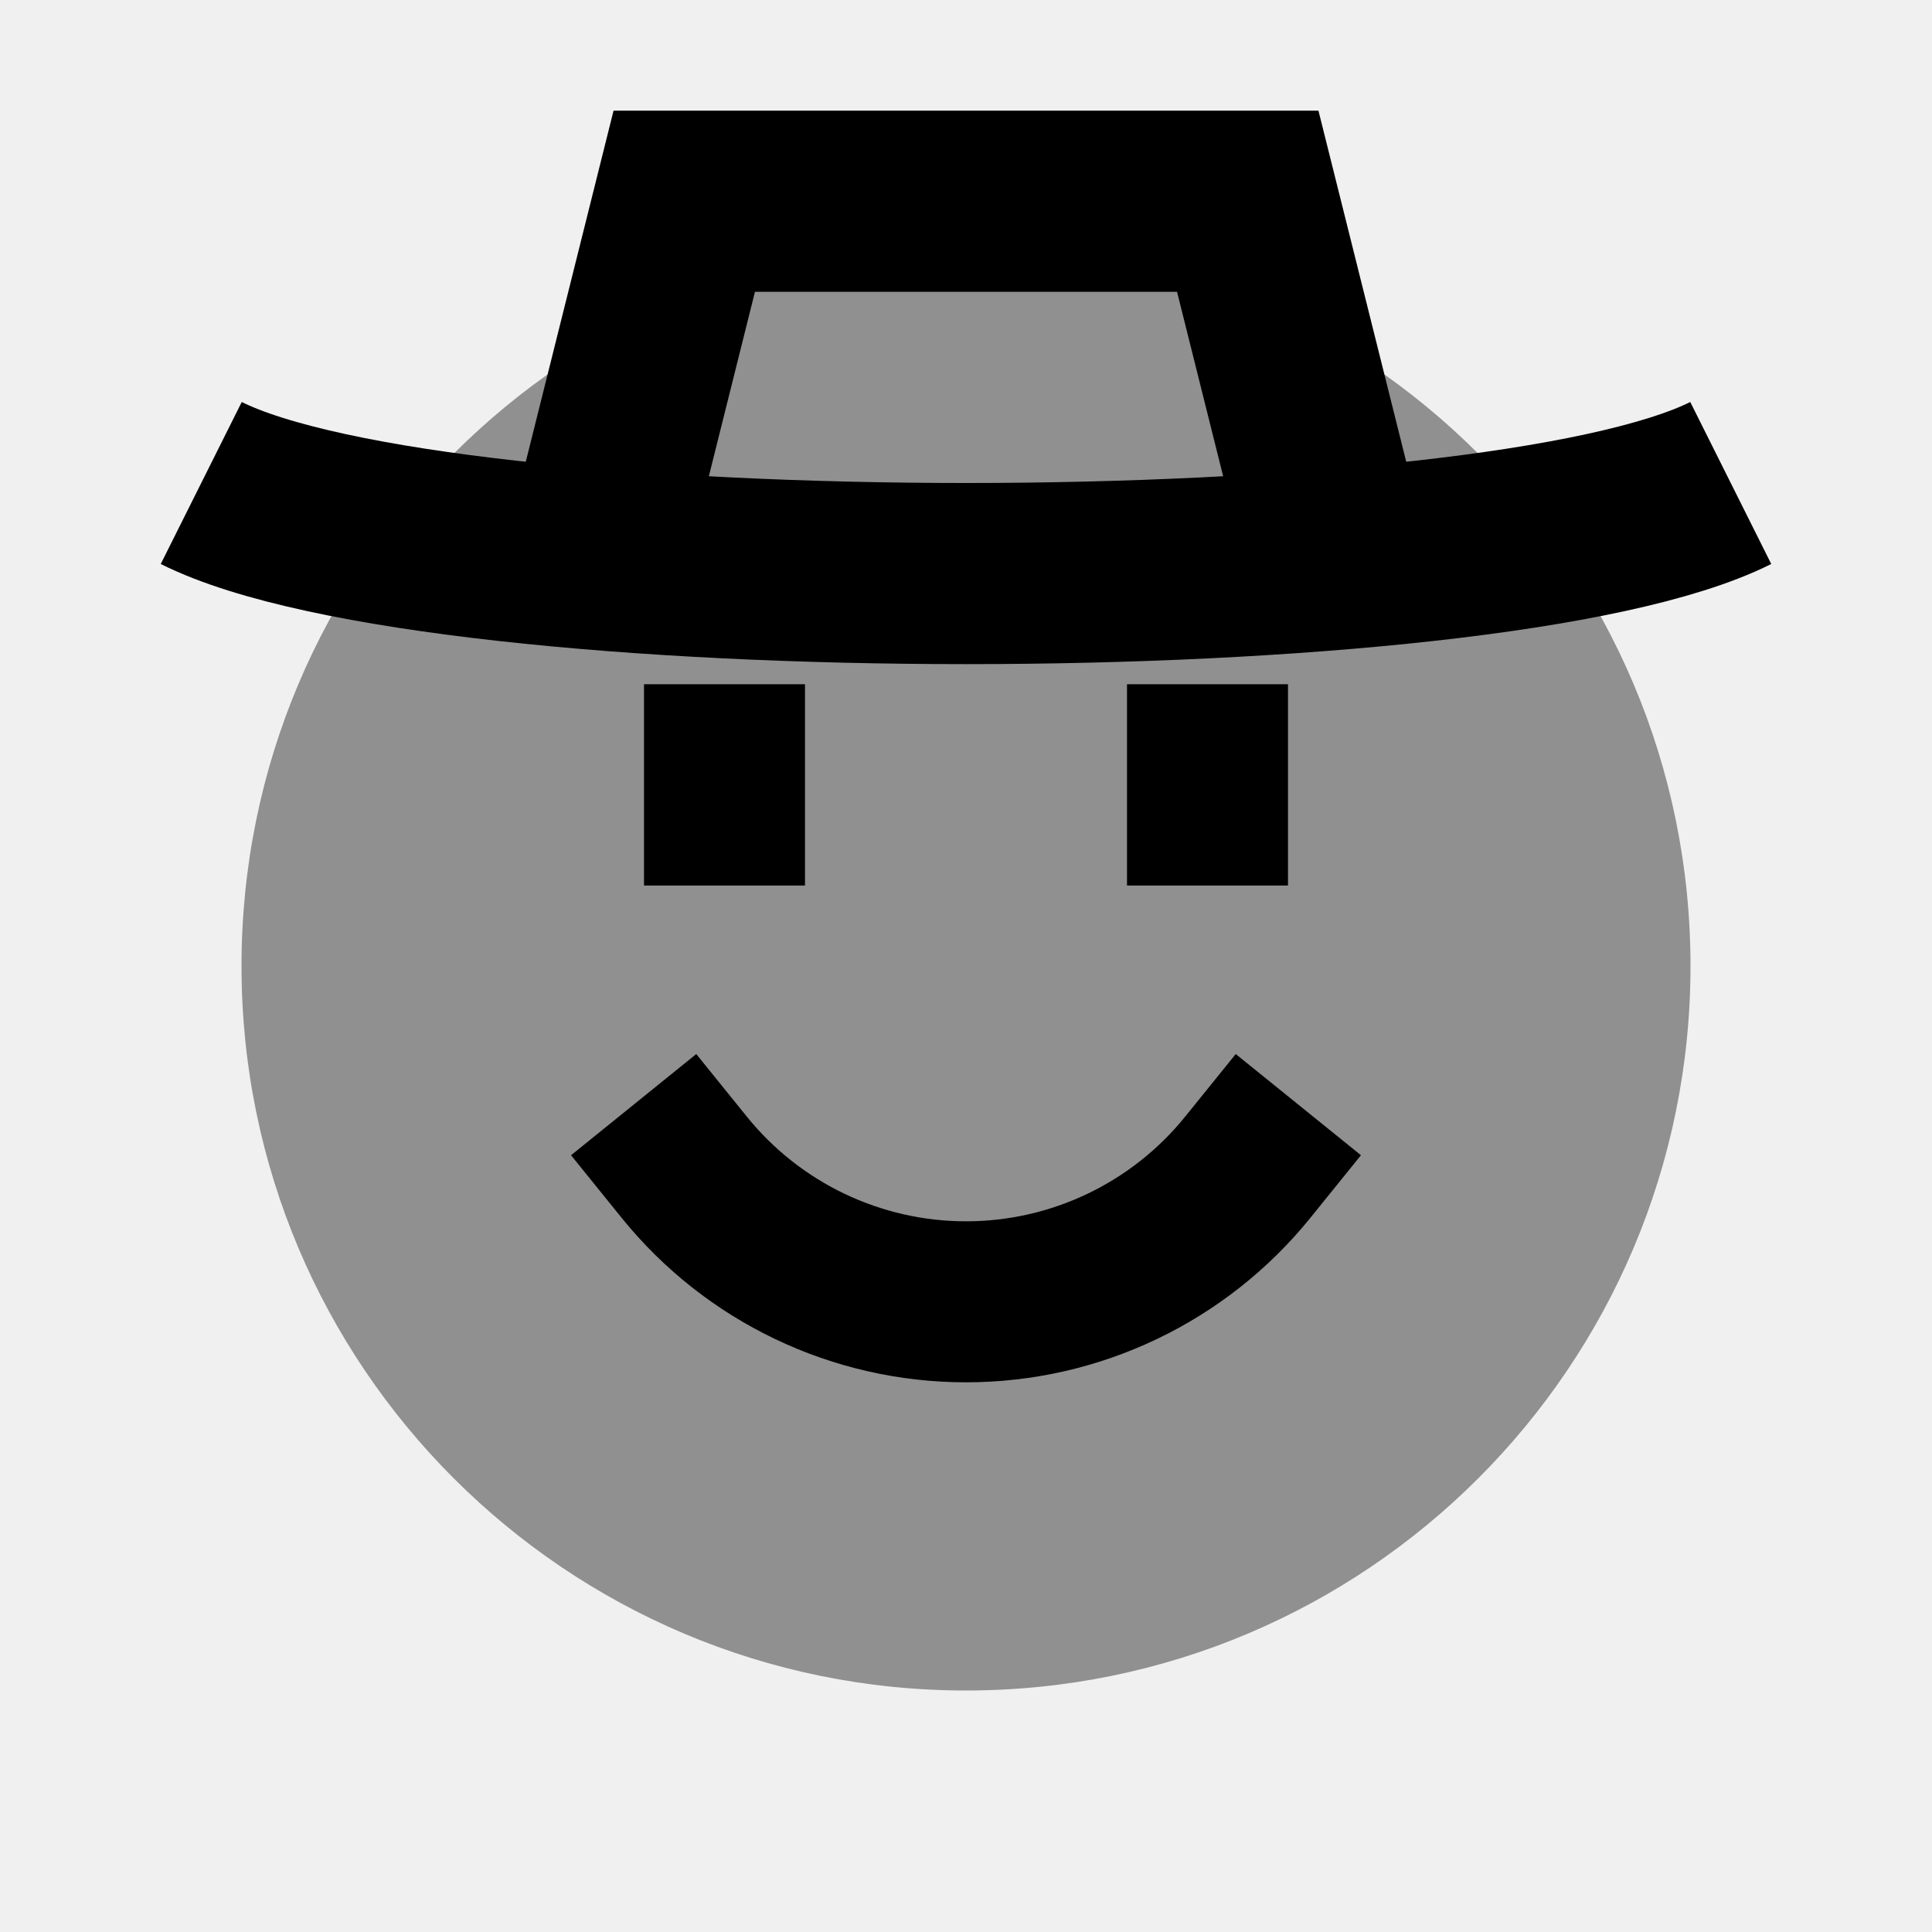
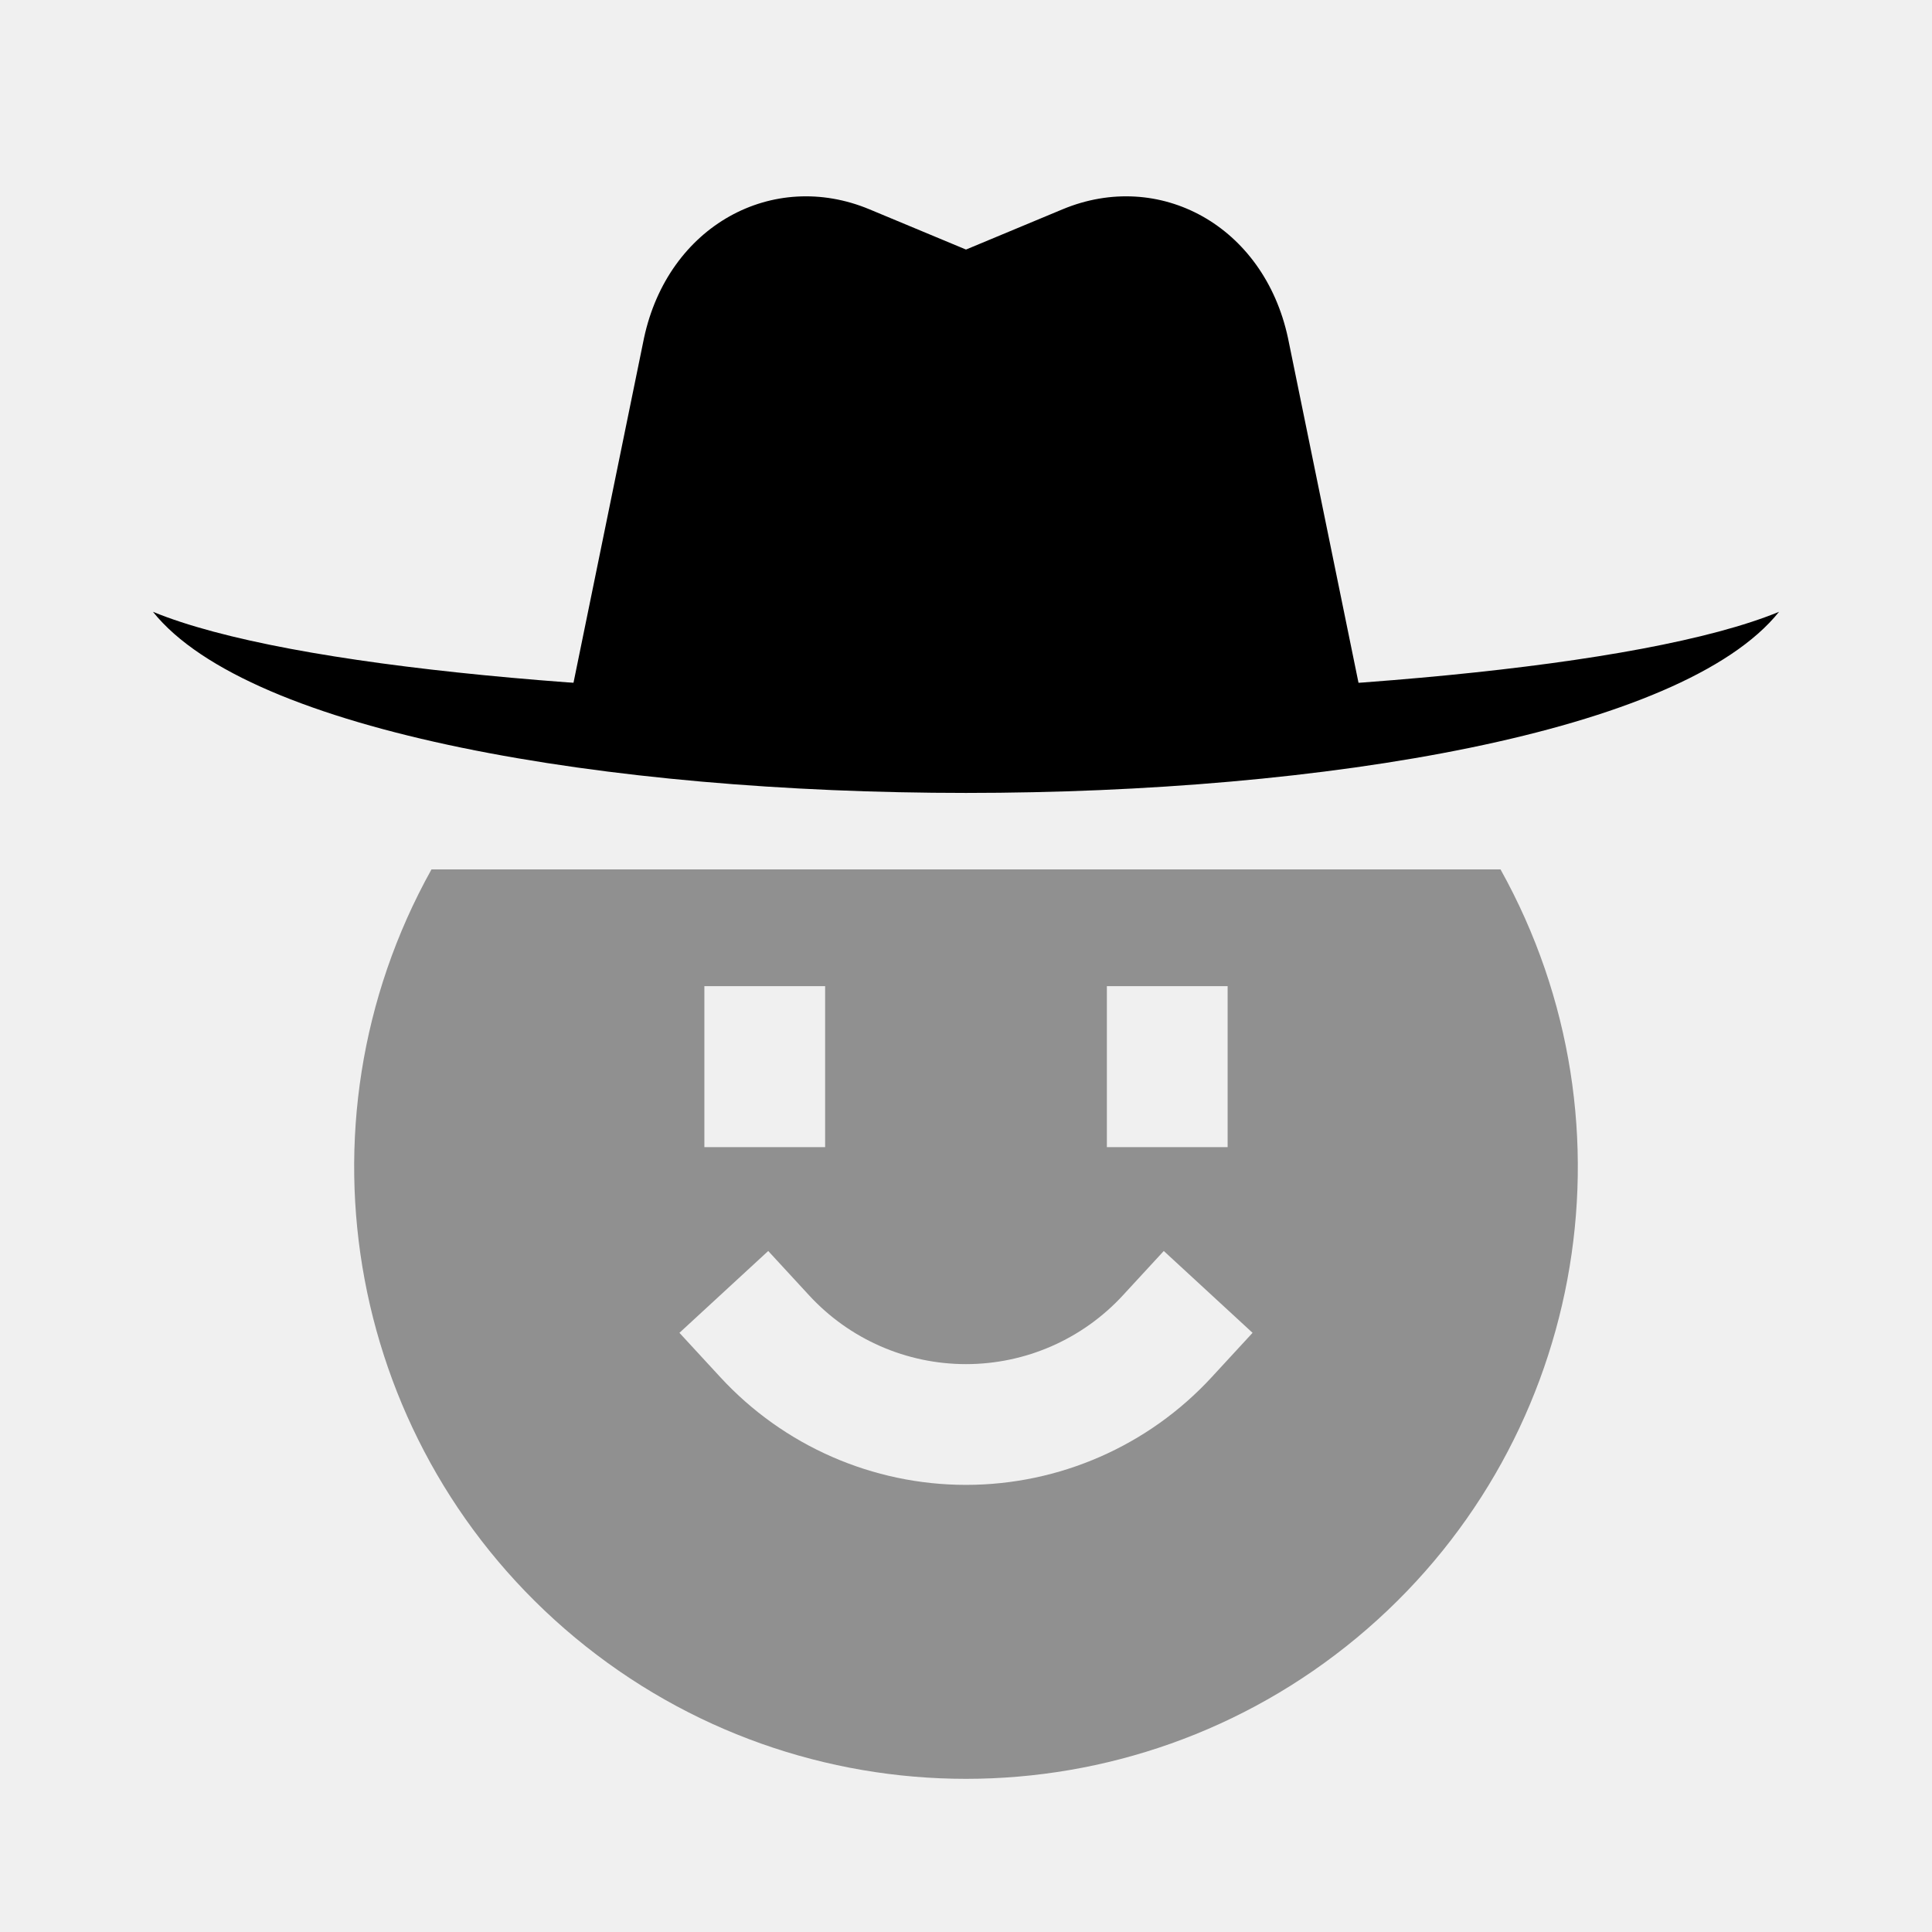
<svg xmlns="http://www.w3.org/2000/svg" viewBox="0 0 24 24" fill="currentColor" fill-rule="evenodd">
+   <mask id="ff-face-cowboy-hat-d">
+     <path d="M0 0h24v24H0z" fill="#fff" />
+     <path d="M9.5 13v.5M14.5 13v.5M9.5 16.6a3.4 3.4 0 0 0 5 0" fill="none" stroke="#000" stroke-width="1.5" stroke-linecap="square" stroke-linejoin="miter" />
+   </mask>
  <g class="ff-secondary" opacity=".4">
-     <path d="M3 12a9 9 0 1 0 18 0a9 9 0 1 0 -18 0z" />
+     <g mask="url(#ff-face-cowboy-hat-d)">
+       <path d="M5.36 10.8A7.6 7.6 0 1 0 18.64 10.8z" />
+     </g>
  </g>
  <g class="ff-primary">
-     <path fill="none" stroke="currentColor" stroke-width="2" stroke-linecap="square" stroke-linejoin="bevel" d="M9 9.5v.5M15 9.5v.5M8.5 14.5a4.5 4.5 0 0 0 7 0" />
-     <path fill="none" stroke="currentColor" stroke-width="2.25" stroke-linecap="butt" stroke-linejoin="miter" d="M2.5 6c3 1.5 16 1.5 19 0M7.5 6.5L8.5 2.5h7l1 4" />
+     <path d="M1.9 7.6c2.4 3 17.8 3 20.2 0c-3.4 1.4-16.8 1.4-20.2 0z" />
+     <path d="M7.1 8.6L8 4.2c.3-1.4 1.6-2.1 2.8-1.6l1.2.5 1.2-.5c1.2-.5 2.5.2 2.8 1.6l.9 4.4c-3.1.7-6.7.7-9.8 0z" />
  </g>
</svg>
